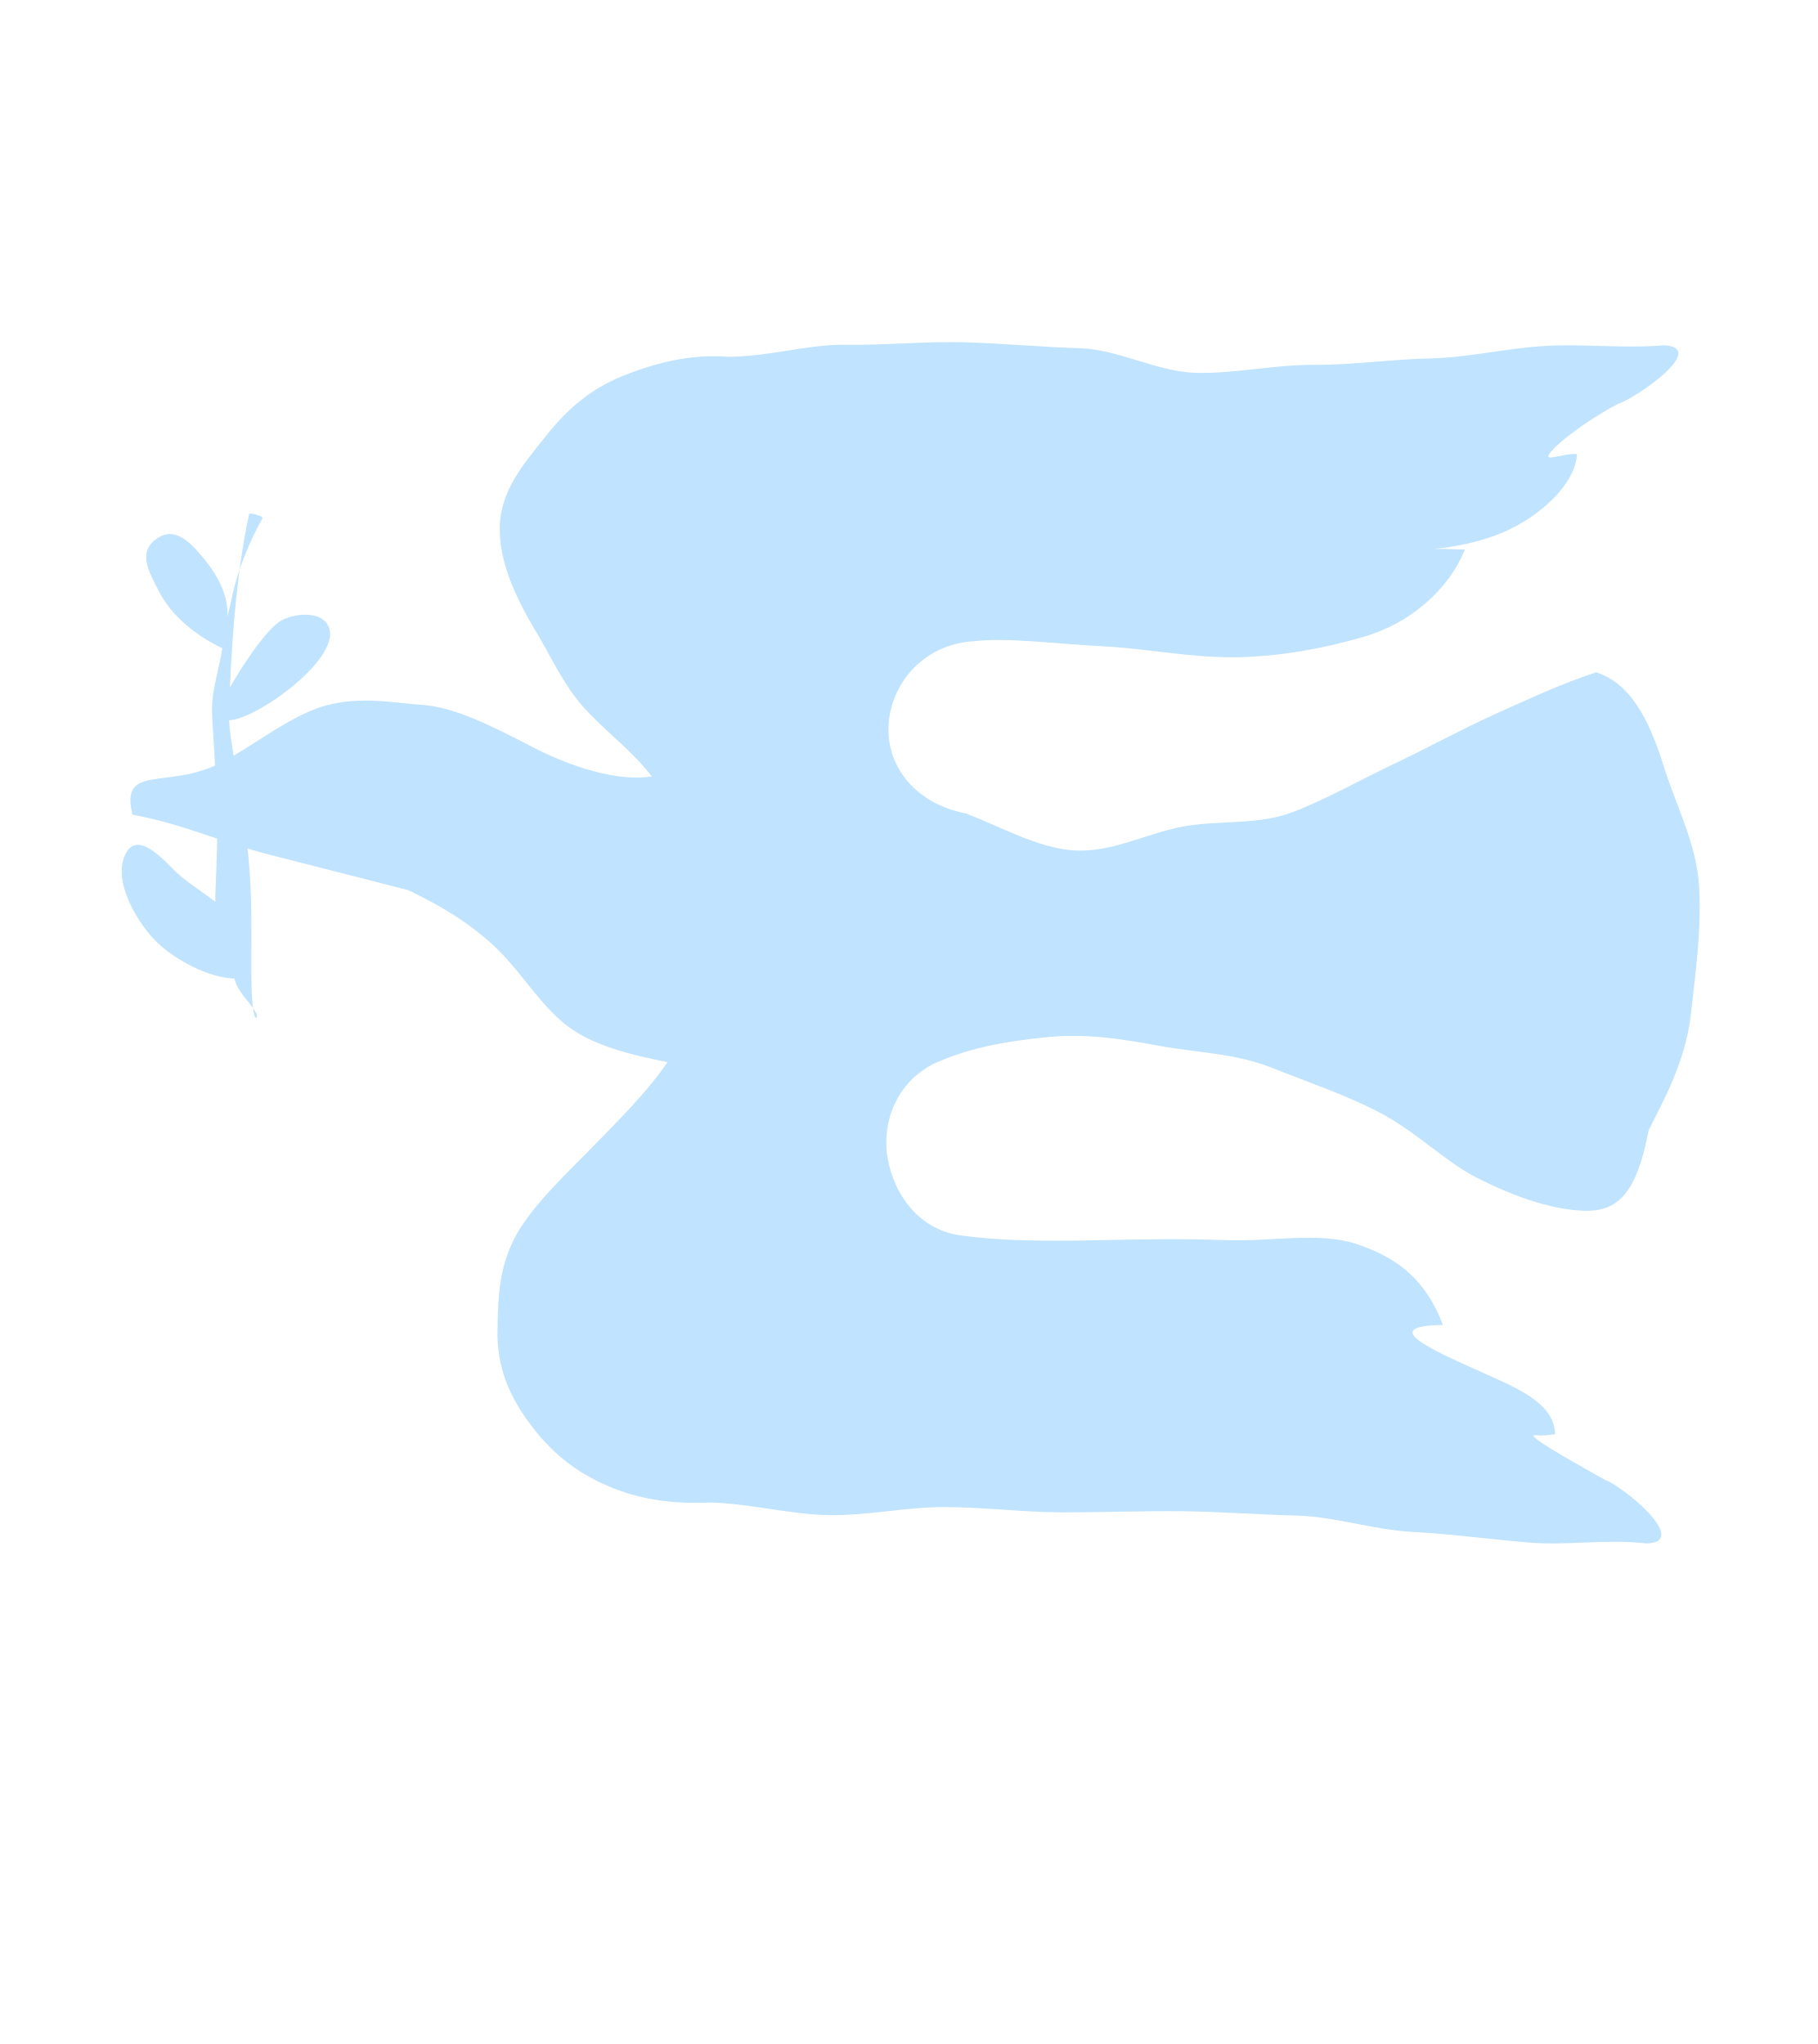
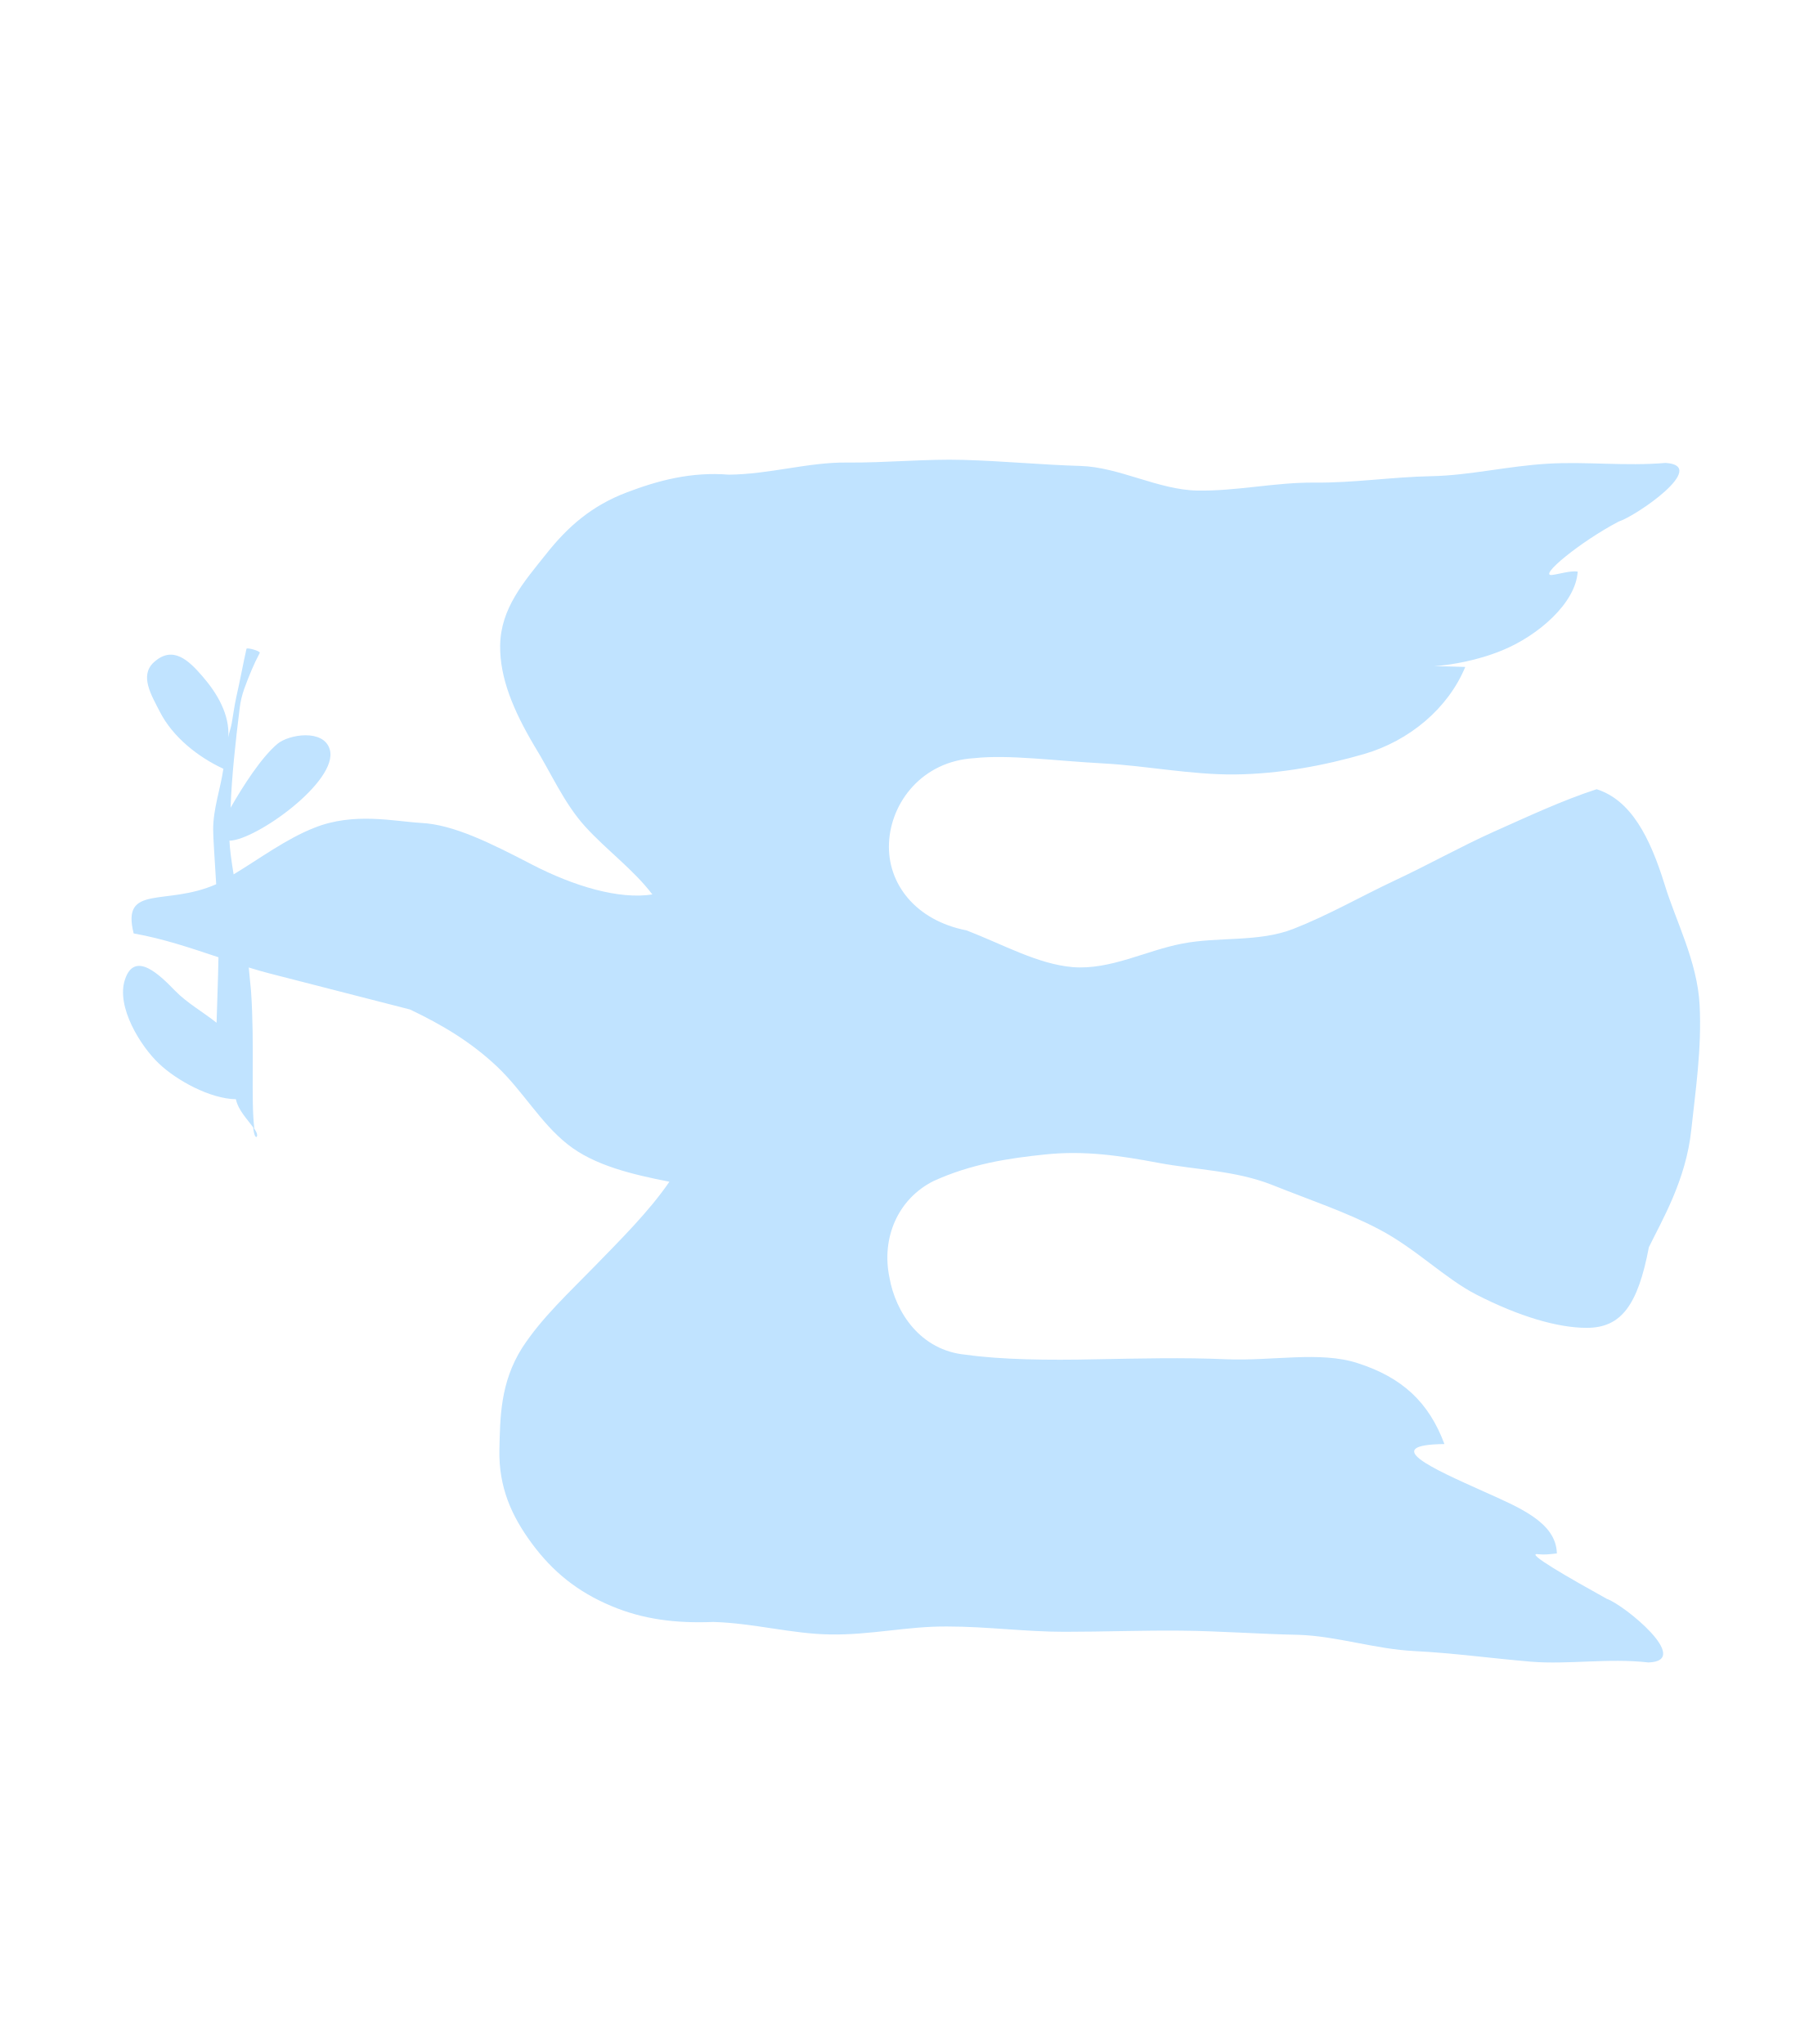
- <svg xmlns="http://www.w3.org/2000/svg" id="design" viewBox="0 0 480 540">
-   <defs>
-     <style>.cls-1{fill:#c0e3ff;}</style>
-   </defs>
-   <path class="cls-1" d="m111.04,186.18c8.64.46,18.61,5.48,29.36,11.05,10.92,5.67,22.94,9.28,31.76,7.9-5.01-6.63-12.13-11.78-17.78-18-5.65-6.21-9.05-14.16-13.43-21.31-5.48-9.36-9.06-17.93-8.95-26.41.13-9.87,6.35-16.87,12.22-24.26,5.68-7.15,11.93-12.64,21.16-16.19,8.42-3.24,17.08-5.45,27.03-4.7,10.66-.03,21.01-3.32,30.99-3.18,10.6.15,20.92-.92,30.96-.66,10.51.27,20.76,1.29,30.89,1.58s20.5,6.29,30.76,6.51,20.59-2.17,30.97-2.12,20.39-1.47,30.89-1.7c10.04-.22,20.16-2.76,30.75-3.32,9.96-.52,20.37.74,31-.15,11.64.77-7.68,14.05-12.38,15.54-10.07,5.25-21.24,14.46-17.57,14.1,1.83-.18,4.96-1.15,6.84-.88-.45,8.26-10.41,16.9-19.86,20.8-13.78,5.69-26.97,3.68-9.75,4.42-4.47,10.91-14.66,19.51-26.66,23.02-10,2.93-22.1,5.31-34.33,5.42-11.45.11-23.33-2.32-34.42-2.89-13.09-.67-25.15-2.37-34.34-1.35-13.7.87-22.01,11.64-22.48,22.42s7.17,20.54,20.54,23.11c9.79,3.82,18.78,8.95,28.02,9.71,9.99.81,19.34-4.36,28.87-6.21,9.53-1.85,20.1-.32,29.35-3.89s17.7-8.47,26.64-12.69,17.44-8.96,26.36-12.99c8.98-4.05,17.86-8.2,27.1-11.24,9.12,2.84,14.13,12.64,18.02,25.27,2.92,9.48,8.65,20.21,9.23,31.73s-1.05,22.74-2.17,33.02c-1.44,13.27-7.83,24.02-11.19,30.97-2.93,15.24-7.26,21.3-16.38,21.26-7.72-.03-17.9-3.03-29.18-8.82-8.22-4.21-15.84-12.08-25.58-17.17-8.73-4.56-18.7-7.93-28.41-11.8s-19.86-3.96-29.97-5.83-19.53-3.3-29.92-2.2c-9.66,1.02-19.46,2.49-29.39,6.98-9.65,4.87-13.82,15.25-12.17,24.92,1.59,9.31,8.2,19.42,20.23,20.54,9.16,1.29,21.48,1.46,34.59,1.18,11.1-.24,22.81-.49,34.25-.04,12.23.48,24.69-2.26,34.6.97,11.89,3.87,18.85,10.4,22.99,21.44-17.23.22-3.35,6.39,10.26,12.49,9.33,4.18,19.17,8.11,19.38,16.38-1.88.21-3.18.48-5.01.25-3.66-.46,8.28,6.25,18.18,11.8,4.66,1.63,22.68,16.38,11.02,16.8-10.6-1.21-21.06.59-31-.23-10.57-.87-20.69-2.3-30.72-2.81-10.49-.54-20.62-4.07-30.76-4.33-10.38-.26-20.66-1.07-30.92-1.15s-20.53.31-30.92.3-20.39-1.35-30.9-1.39-20.32,2.29-30.92,2.12c-9.98-.16-20.28-2.98-30.93-3.33-9.98.45-18.53-.69-26.85-4.17-9.13-3.82-15.53-9.22-20.99-16.54s-8.79-14.92-8.62-24.79c.14-8.48.21-17.74,5.97-26.93,5.25-8.03,12.41-14.59,19.12-21.48,6.74-6.92,14.45-14.53,19.81-22.42-9.67-1.96-19.89-4.33-26.92-9.92s-11.9-14.2-18.67-20.56-14.29-10.85-22.85-14.95c0,0-15.88-4.09-36.99-9.46-11.51-2.92-22.93-8.19-35.86-10.47-3.45-13.64,9.38-6.55,23.27-13.7,7.94-4.09,16.04-10.71,24.66-14.12,10.41-4.12,21.2-1.63,28.08-1.26Z" />
-   <path class="cls-1" d="m67.07,267.78c-1.42-6.83-.02-22.6-1.16-37.96-1.14-15.32-5.12-32.54-5.39-39.55,7.02-.1,28.88-15.8,26.48-24.12-1.58-5.47-10.78-4.05-13.83-1.45-4.26,3.64-9.16,11.27-12.44,16.91.6-14.69,2.05-32.03,5.08-45.83.1-.44,3.79.61,3.53,1.09-3.82,6.89-6.97,14.72-8.39,22.44-.22,1.22-.7,2.44-.92,3.66.42-5.97-2.94-11.61-6.79-16.13-3.69-4.34-7.92-8.32-12.88-3.67-3.78,3.53-.57,8.7,1.58,12.97,3.4,6.74,10.12,11.96,16.78,15.12-.81,5.38-2.68,10.57-2.72,15.98-.03,3.82,1.1,15.98,1.35,28.11.26,12.15-1.06,24.76-.26,28.5.17.78,4.94-.13,5.08.66-3.08-6.49-11.06-9.4-16.31-14.76-3.85-3.93-10.56-10.85-13.21-2.88-2.39,7.2,4.24,17.72,8.97,22.23,4.6,4.39,13.55,9.32,20.3,9.4.78,3.51,3.66,5.72,5.59,8.87.89,1.46-.05,2.3-.45.41Z" />
+ <svg xmlns="http://www.w3.org/2000/svg" version="1.1" id="design" x="0px" y="0px" viewBox="0 0 480 540" style="enable-background:new 0 0 480 540;" xml:space="preserve">
+   <style type="text/css">
+ 	.st0{fill:#C0E3FF;}
+ </style>
+   <g>
+     <path class="st0" d="M246.6,312c9.9-4.5,19.7-6,29.4-7c10.4-1.1,19.8,0.3,29.9,2.2c10.1,1.9,20.3,2,30,5.8   c9.7,3.9,19.7,7.2,28.4,11.8c9.7,5.1,17.4,13,25.6,17.2c11.3,5.8,21.5,8.8,29.2,8.8c9.1,0,13.5-6,16.4-21.3c3.4-7,9.8-17.7,11.2-31   c1.1-10.3,2.8-21.5,2.2-33c-0.6-11.5-6.3-22.2-9.2-31.7c-3.9-12.6-8.9-22.4-18-25.3c-9.2,3-18.1,7.2-27.1,11.2   c-8.9,4-17.4,8.8-26.4,13c-8.9,4.2-17.4,9.1-26.6,12.7s-19.8,2-29.4,3.9c-9.5,1.8-18.9,7-28.9,6.2c-9.2-0.8-18.2-5.9-28-9.7   c-13.4-2.6-21-12.3-20.5-23.1c0.5-10.8,8.8-21.6,22.5-22.4c9.2-1,21.2,0.7,34.3,1.4c11.1,0.6,23,3,34.4,2.9   c12.2-0.1,24.3-2.5,34.3-5.4c12-3.5,22.2-12.1,26.7-23c-17.2-0.7-4,1.3,9.8-4.4c9.5-3.9,19.4-12.5,19.9-20.8   c-1.9-0.3-5,0.7-6.8,0.9c-3.7,0.4,7.5-8.8,17.6-14.1c4.7-1.5,24-14.8,12.4-15.5c-10.6,0.9-21-0.4-31,0.2   c-10.6,0.6-20.7,3.1-30.8,3.3c-10.5,0.2-20.5,1.8-30.9,1.7s-20.7,2.3-31,2.1c-10.3-0.2-20.6-6.2-30.8-6.5s-20.4-1.3-30.9-1.6   c-10-0.3-20.4,0.8-31,0.7c-10-0.1-20.3,3.1-31,3.2c-9.9-0.8-18.6,1.5-27,4.7c-9.2,3.5-15.5,9-21.2,16.2   c-5.9,7.4-12.1,14.4-12.2,24.3c-0.1,8.5,3.5,17.1,9,26.4c4.4,7.1,7.8,15.1,13.4,21.3c5.6,6.2,12.8,11.4,17.8,18   c-8.8,1.4-20.8-2.2-31.8-7.9c-10.8-5.6-20.7-10.6-29.4-11l0,0c-6.9-0.4-17.7-2.9-28.1,1.3c-7.4,2.9-14.5,8.2-21.3,12.3   c-0.6-3.7-1-6.7-1.1-8.9c7-0.1,28.9-15.8,26.5-24.1c-1.6-5.5-10.8-4-13.8-1.5c-4.3,3.6-9.2,11.3-12.4,16.9   c0.3-8.3,1.3-17.4,2.4-26.3c0.2-1.7,0.6-3.4,1.2-5.1c1.2-3.3,2.5-6.5,4.1-9.5c0.3-0.5-3.4-1.5-3.5-1.1c-0.9,4-1.7,8.4-2.7,12.8   c-0.5,2.3-0.8,4.6-1.2,6.9c-0.2,1.2-0.7,2.4-0.9,3.7c0.4-6-2.9-11.6-6.8-16.1c-3.7-4.3-7.9-8.3-12.9-3.7c-3.8,3.5-0.6,8.7,1.6,13   c3.4,6.7,10.1,12,16.8,15.1c-0.8,5.4-2.7,10.6-2.7,16c0,2.3,0.4,7.8,0.8,14.5c-13.3,5.9-25.1-0.2-21.8,13   c7.9,1.4,15.2,3.9,22.4,6.3c-0.1,6.5-0.4,12.8-0.5,17.3c-3.5-2.8-7.8-5.2-11-8.5c-3.8-3.9-10.6-10.8-13.2-2.9   c-2.4,7.2,4.2,17.7,9,22.2c4.6,4.4,13.5,9.3,20.3,9.4c0.7,3.1,3,5.2,4.9,7.9c-1-7.4,0.1-22.2-0.9-36.5c-0.2-2.1-0.4-4.1-0.6-6.2   c1.9,0.6,3.7,1.1,5.6,1.6c21.1,5.4,37,9.5,37,9.5c8.6,4.1,16.1,8.6,22.9,15s11.6,15,18.7,20.6c7,5.6,17.2,8,26.9,9.9   c-5.4,7.9-13.1,15.5-19.8,22.4c-6.7,6.9-13.9,13.5-19.1,21.5c-5.8,9.2-5.8,18.4-6,26.9c-0.2,9.9,3.2,17.5,8.6,24.8   s11.9,12.7,21,16.5c8.3,3.5,16.9,4.6,26.9,4.2c10.6,0.3,21,3.2,30.9,3.3c10.6,0.2,20.4-2.2,30.9-2.1c10.5,0,20.5,1.4,30.9,1.4   s20.7-0.4,30.9-0.3c10.3,0.1,20.5,0.9,30.9,1.1c10.1,0.3,20.3,3.8,30.8,4.3c10,0.5,20.1,1.9,30.7,2.8c9.9,0.8,20.4-1,31,0.2   c11.7-0.4-6.4-15.2-11-16.8c-9.9-5.5-21.8-12.3-18.2-11.8c1.8,0.2,3.1,0,5-0.2c-0.2-8.3-10.1-12.2-19.4-16.4   c-13.6-6.1-27.5-12.3-10.3-12.5c-4.1-11-11.1-17.6-23-21.4c-9.9-3.2-22.4-0.5-34.6-1c-11.4-0.5-23.1-0.2-34.2,0   c-13.1,0.3-25.4,0.1-34.6-1.2c-12-1.1-18.6-11.2-20.2-20.5C232.8,327.2,237,316.8,246.6,312z" />
+     <path class="st0" d="M67.1,299.3c0.4,1.9,1.3,1,0.5-0.4c-0.2-0.4-0.4-0.7-0.7-1C66.9,298.4,67,298.8,67.1,299.3L67.1,299.3z" />
+   </g>
</svg>
